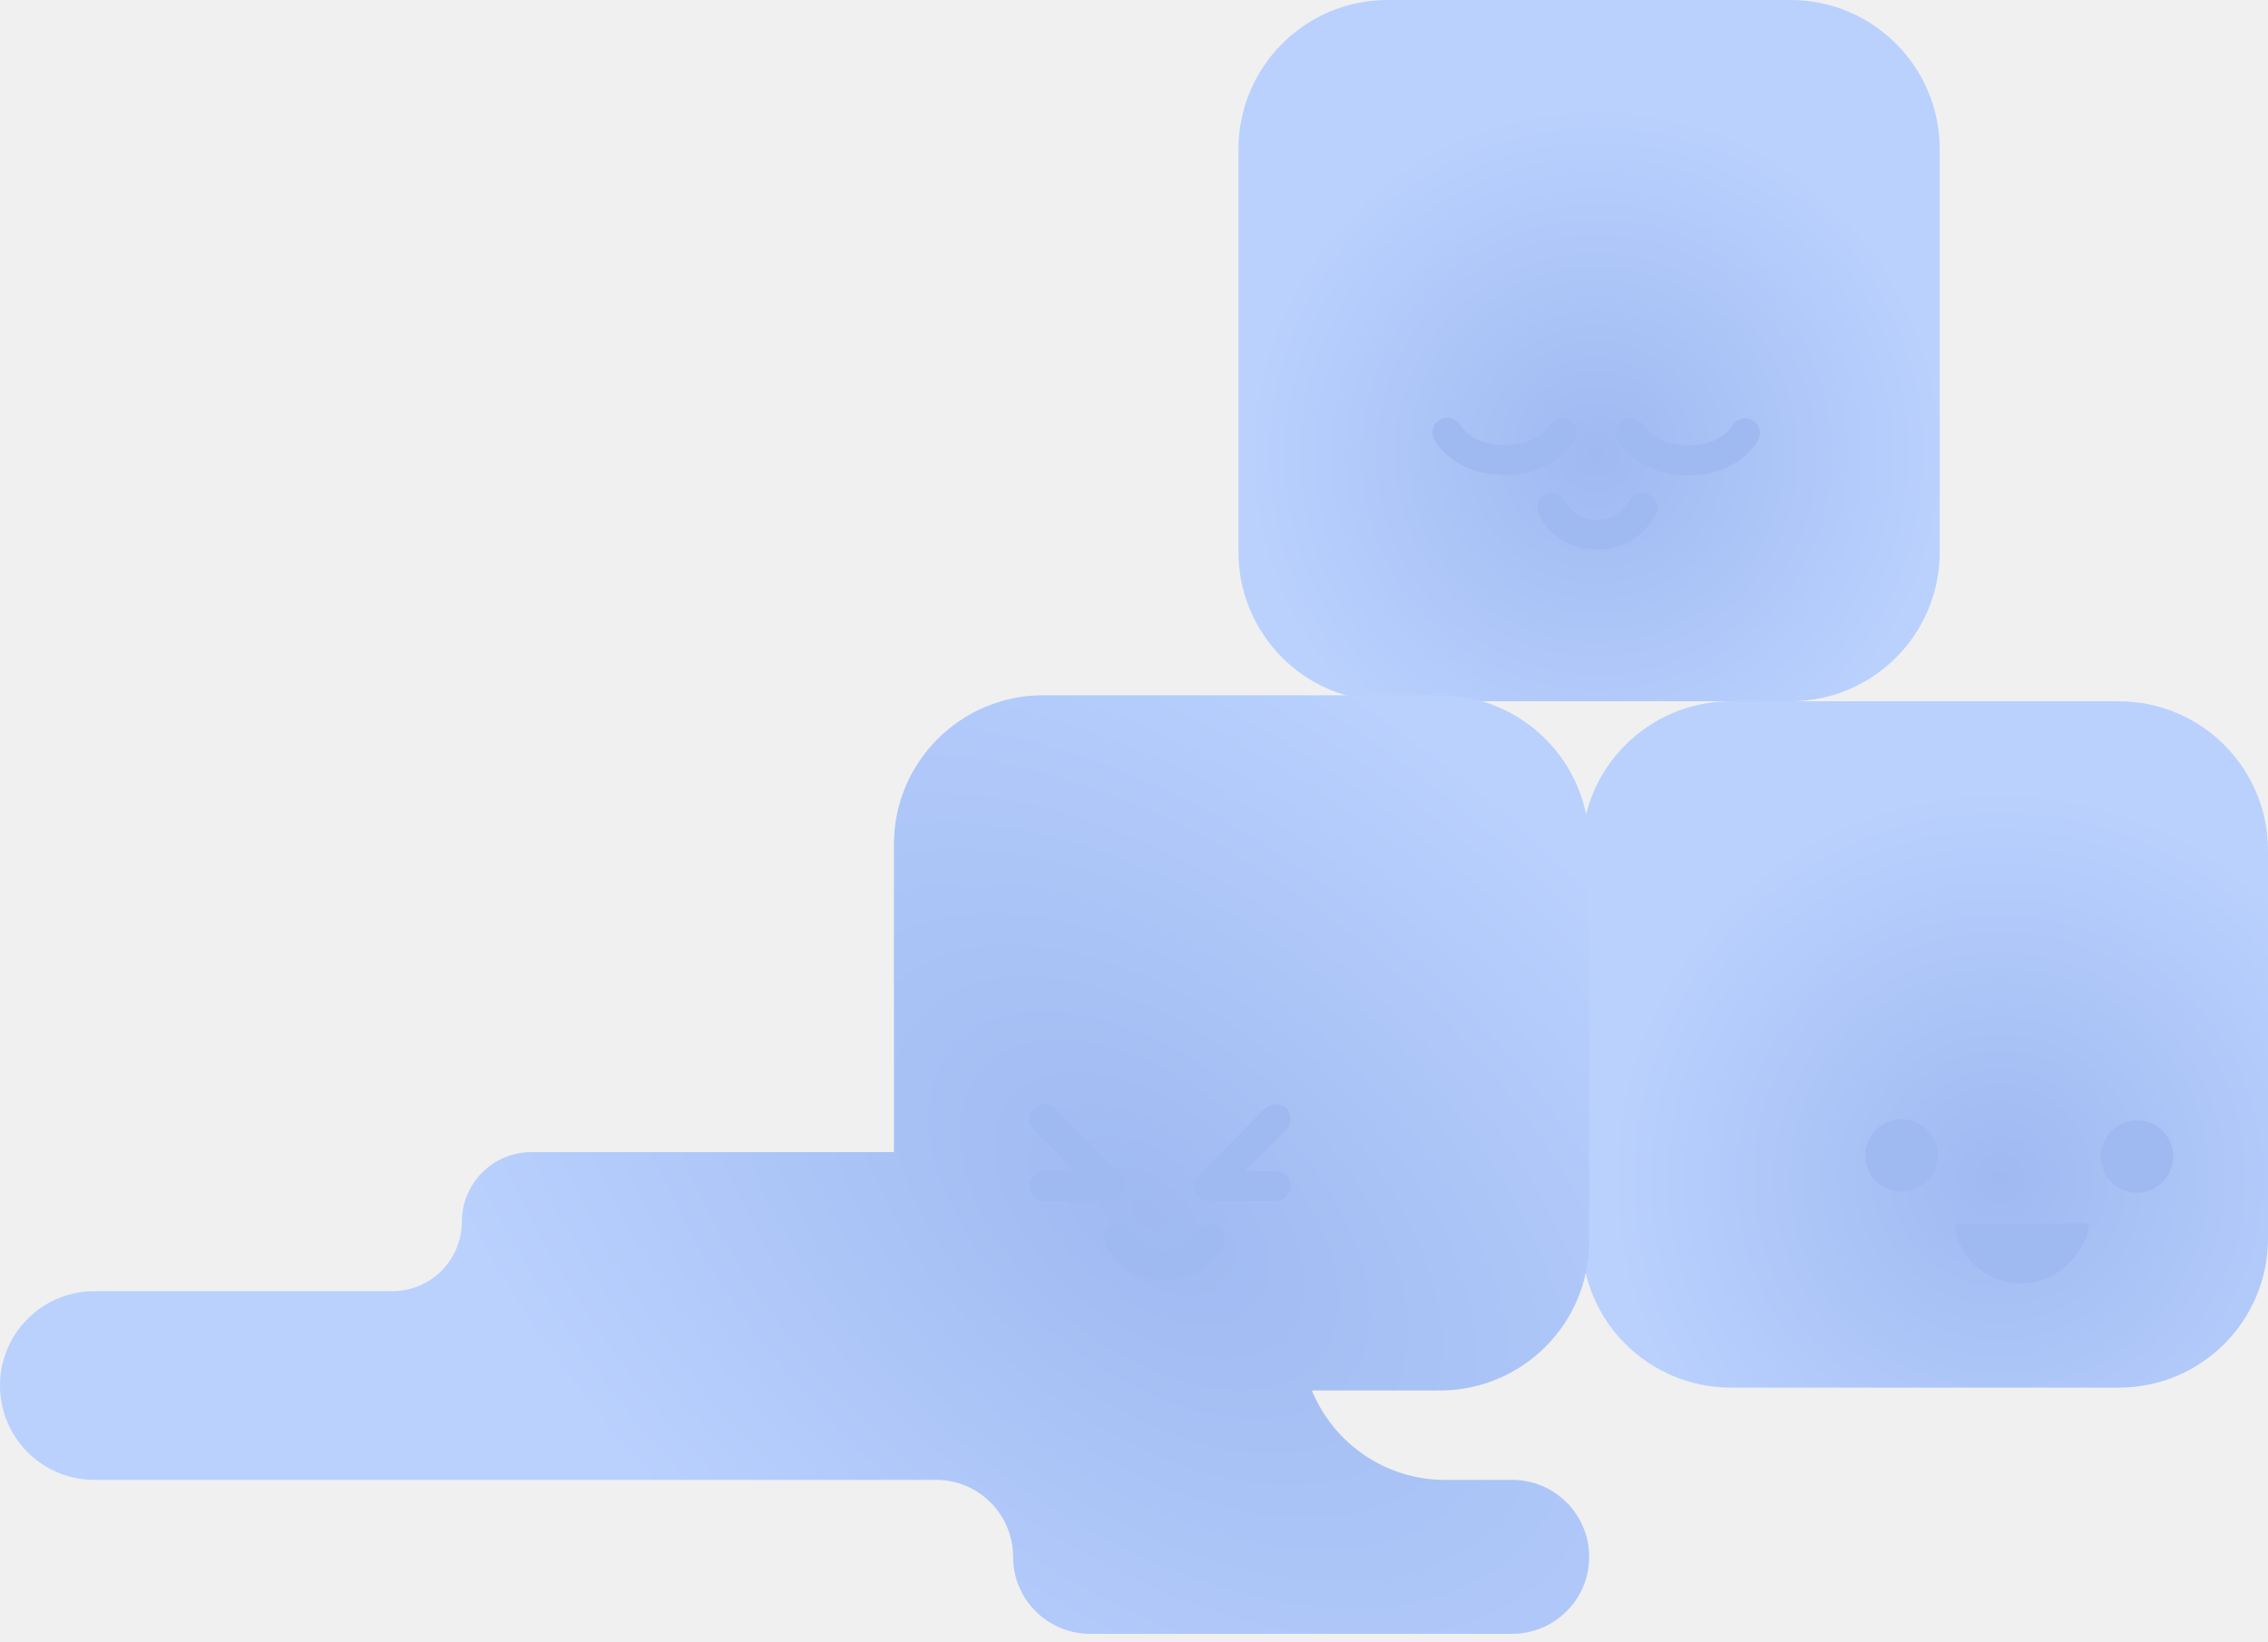
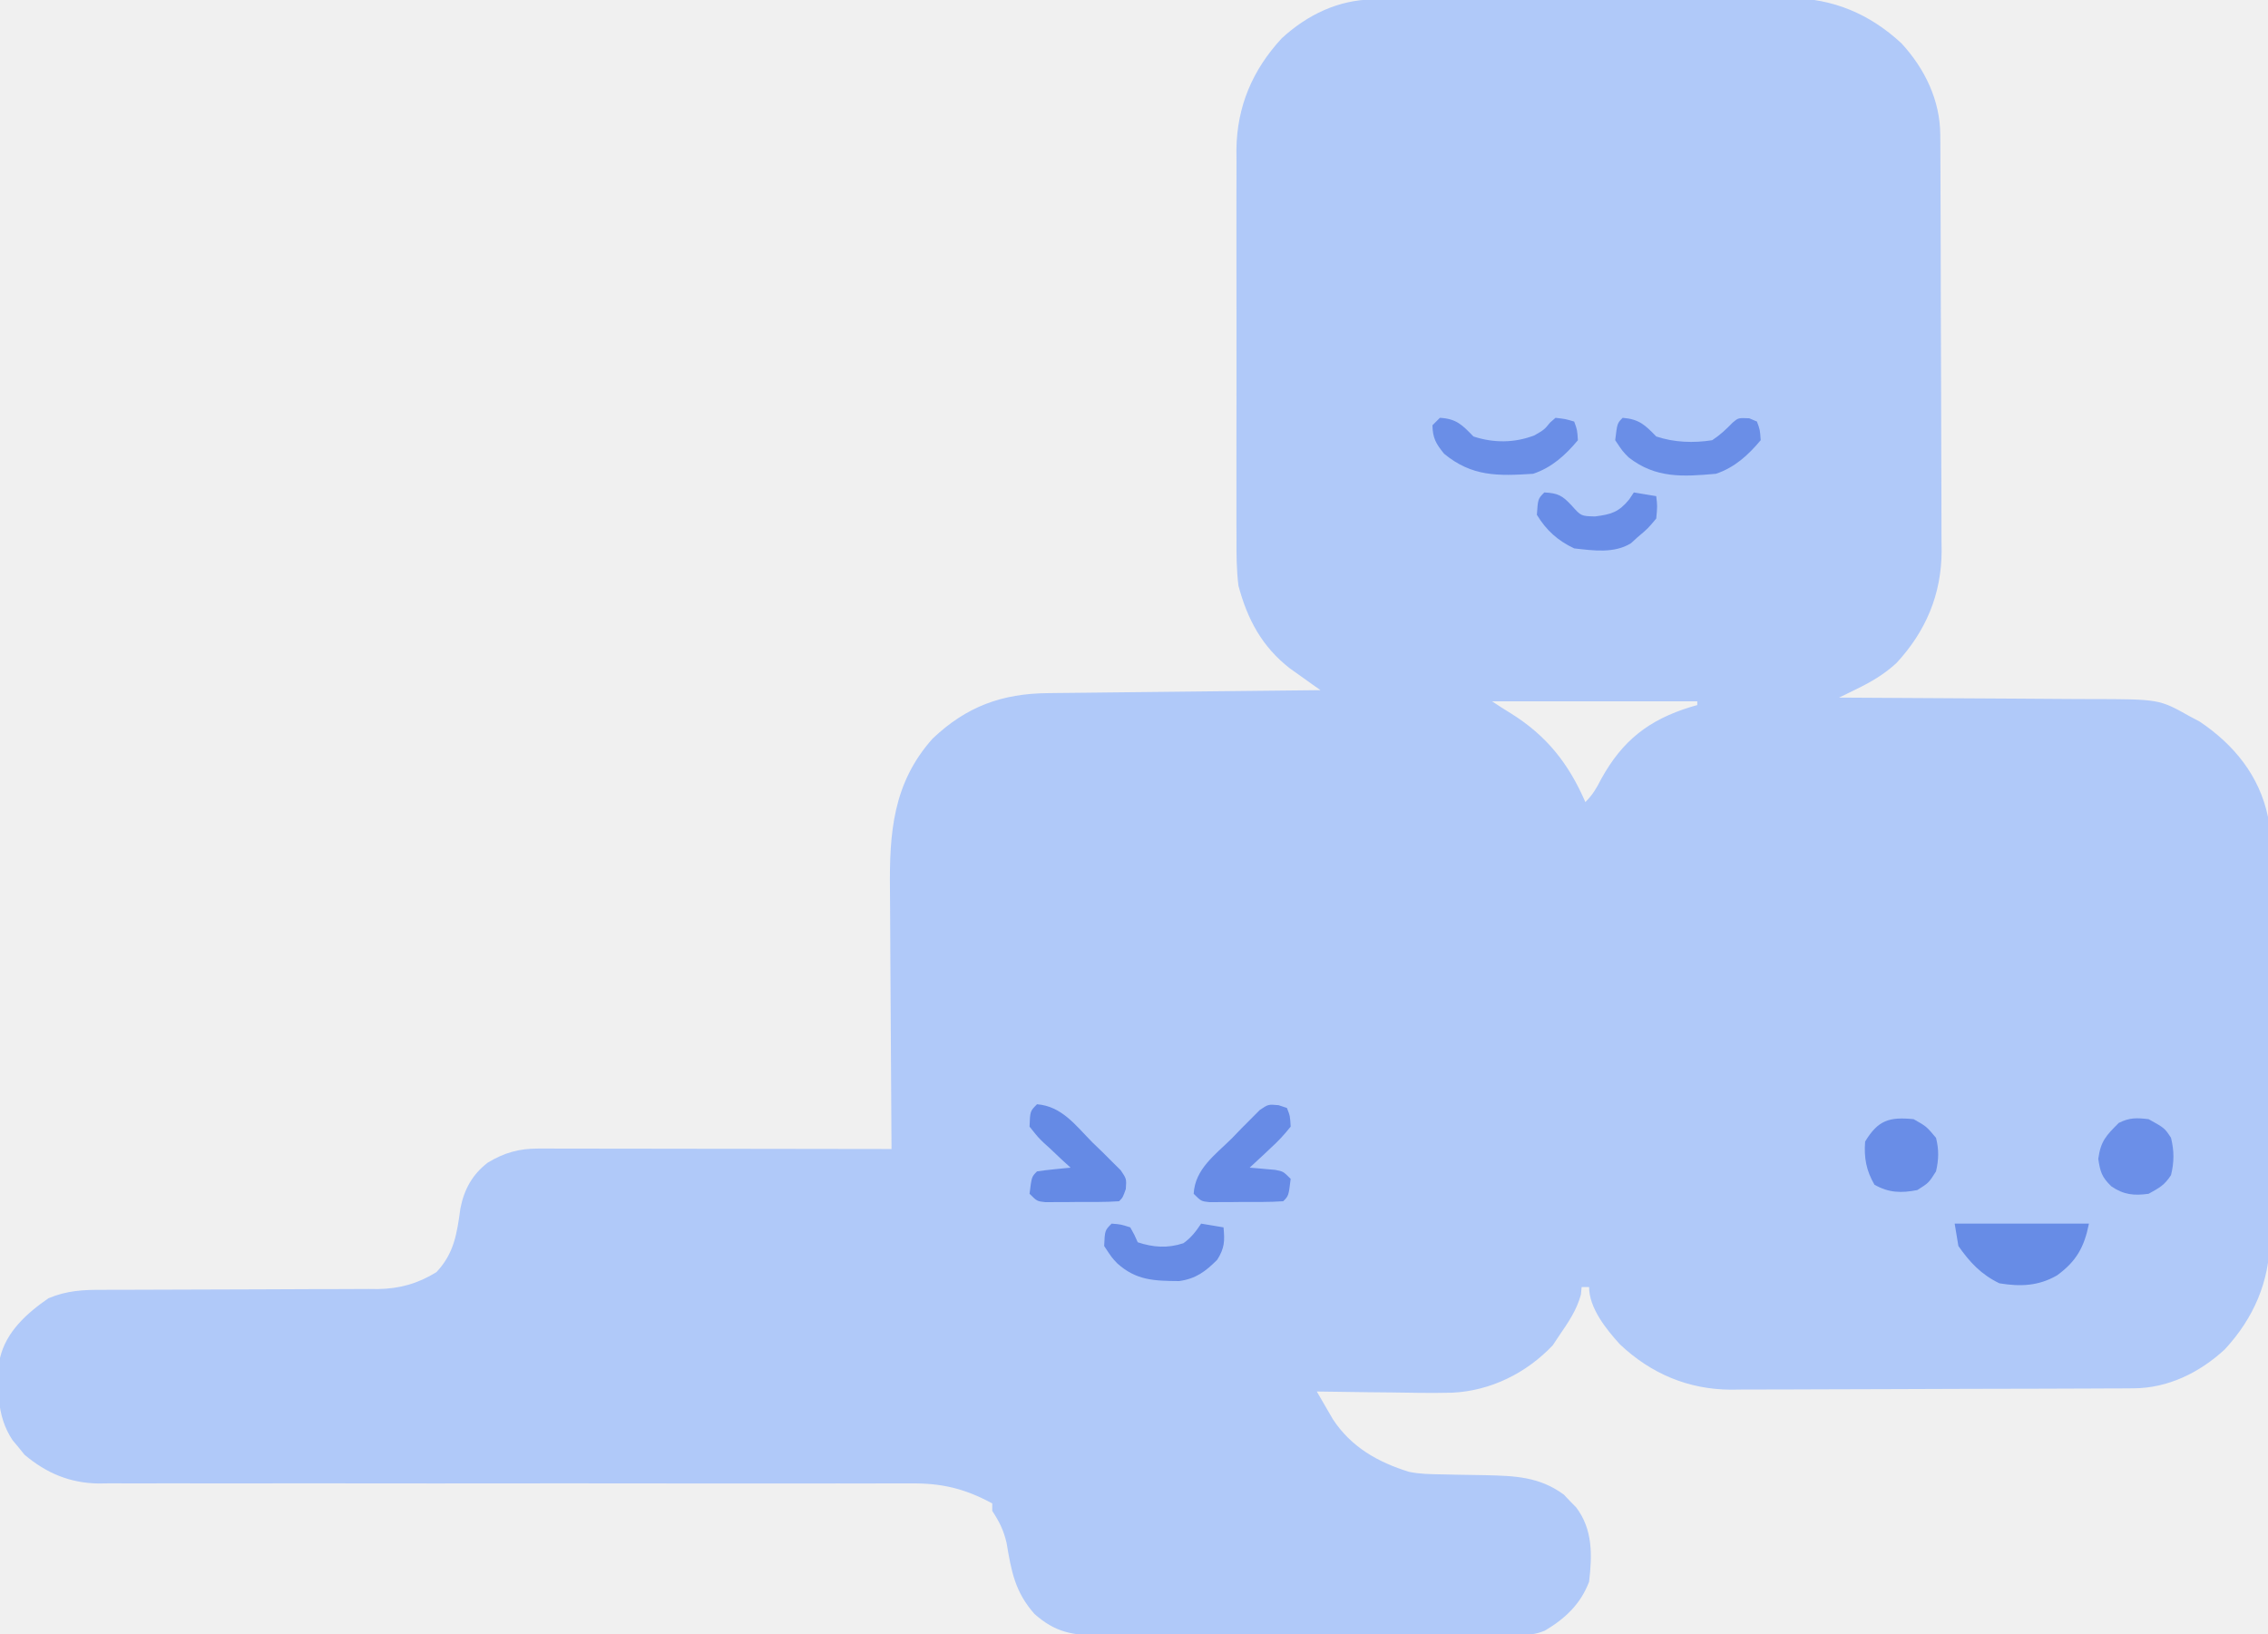
- <svg xmlns="http://www.w3.org/2000/svg" width="152" height="110" viewBox="0 0 152 110" fill="none">
-   <rect x="106" y="47" width="46" height="46" rx="10" fill="url(#paint0_radial_1247_12392)" />
-   <circle cx="127.439" cy="77.439" r="2.428" transform="rotate(0.256274 127.439 77.4392)" fill="#9FBAF1" />
-   <circle cx="143.223" cy="77.51" r="2.428" transform="rotate(0.256274 143.223 77.5097)" fill="#9FBAF1" />
-   <path d="M139.99 82H131.01C131.004 82 131 82.004 131 82.01C131.007 83.549 132.561 86 135.5 86C138.438 86 139.992 83.245 140 82.01C140 82.004 139.996 82 139.99 82Z" fill="#9FBAF1" />
-   <rect x="83" width="47" height="47" rx="10" fill="url(#paint1_radial_1247_12392)" />
-   <path d="M116.951 29.036C116.358 29.945 115.175 30.854 113.11 30.85C111.045 30.846 109.867 29.934 109.279 29.022" stroke="#9FBAF1" stroke-width="2" stroke-linecap="round" />
-   <path d="M104.677 29.014C104.084 29.923 102.901 30.832 100.836 30.828C98.771 30.824 97.593 29.912 97.005 29" stroke="#9FBAF1" stroke-width="2" stroke-linecap="round" />
-   <path d="M110.073 34.006C109.605 34.916 108.67 35.826 107.035 35.824C105.401 35.823 104.468 34.911 104.002 34" stroke="#9FBAF1" stroke-width="2" stroke-linecap="round" />
-   <path d="M96.505 46.596C102.028 46.596 106.505 51.073 106.505 56.596V83.191C106.505 88.714 102.028 93.191 96.505 93.191H87.921C89.363 96.706 92.818 99.183 96.853 99.183H101.346C104.195 99.183 106.505 101.492 106.505 104.341C106.505 107.19 104.195 109.5 101.346 109.5H73.056C70.207 109.5 67.897 107.19 67.897 104.341C67.896 101.492 65.587 99.183 62.738 99.183H6.323C2.831 99.182 0 96.351 0 92.858C0 89.366 2.831 86.535 6.323 86.535H26.293C28.866 86.535 30.953 84.448 30.953 81.875C30.953 79.302 33.039 77.216 35.612 77.216H59.909V56.596C59.909 51.073 64.386 46.596 69.909 46.596H96.505Z" fill="url(#paint2_radial_1247_12392)" />
-   <path d="M81.073 83.006C80.605 83.916 79.67 84.826 78.035 84.824C76.401 84.823 75.468 83.911 75.002 83" stroke="#9FBAF1" stroke-width="2" stroke-linecap="round" />
-   <path d="M70 75L74.483 79.483C74.489 79.489 74.485 79.5 74.476 79.5H70" stroke="#9FBAF1" stroke-width="2" stroke-linecap="round" />
-   <path d="M85.5 75L81.017 79.483C81.011 79.489 81.015 79.5 81.024 79.5H85.5" stroke="#9FBAF1" stroke-width="2" stroke-linecap="round" />
+ <svg xmlns="http://www.w3.org/2000/svg" width="608" height="438" viewBox="0 0 608 438" fill="none">
+   <g clip-path="url(#clip0_7511_5792)">
+     <path d="M368.197 -0.147C369.774 -0.158 369.774 -0.158 371.383 -0.169C372.531 -0.172 373.679 -0.174 374.862 -0.177C376.075 -0.184 377.289 -0.19 378.539 -0.197C382.56 -0.217 386.581 -0.228 390.602 -0.238C391.989 -0.242 393.377 -0.246 394.765 -0.251C401.289 -0.27 407.812 -0.284 414.336 -0.292C421.848 -0.302 429.359 -0.328 436.871 -0.369C442.688 -0.399 448.506 -0.414 454.324 -0.417C457.793 -0.419 461.261 -0.428 464.73 -0.453C468.608 -0.481 472.484 -0.477 476.362 -0.47C477.498 -0.483 478.634 -0.496 479.804 -0.509C491.366 -0.434 501.205 3.715 509.719 11.59C516.022 18.424 520.104 26.878 520.147 36.197C520.158 37.774 520.158 37.774 520.169 39.383C520.173 41.105 520.173 41.105 520.177 42.862C520.187 44.682 520.187 44.682 520.197 46.539C520.217 50.56 520.228 54.581 520.238 58.602C520.242 59.989 520.246 61.377 520.251 62.765C520.27 69.289 520.284 75.812 520.292 82.336C520.302 89.848 520.328 97.359 520.369 104.871C520.399 110.688 520.414 116.506 520.417 122.324C520.419 125.793 520.428 129.261 520.453 132.73C520.481 136.608 520.477 140.484 520.47 144.362C520.483 145.498 520.496 146.634 520.509 147.804C520.434 159.366 516.285 169.205 508.41 177.719C505.161 180.716 501.732 182.734 497.766 184.672C496.871 185.111 495.977 185.55 495.056 186.003C494.377 186.332 493.699 186.661 493 187C494.03 187.004 495.06 187.007 496.122 187.011C505.861 187.048 515.6 187.106 525.339 187.184C530.345 187.223 535.351 187.256 540.357 187.271C545.194 187.286 550.031 187.321 554.868 187.368C556.707 187.383 558.547 187.391 560.386 187.392C578.821 187.409 578.821 187.409 587 192C587.902 192.481 588.805 192.962 589.734 193.457C598.87 199.601 605.72 207.955 608 219C608.095 220.68 608.139 222.363 608.147 224.045C608.158 225.572 608.158 225.572 608.169 227.129C608.173 228.795 608.173 228.795 608.177 230.495C608.187 232.256 608.187 232.256 608.197 234.054C608.217 237.945 608.228 241.836 608.238 245.727C608.242 247.07 608.246 248.413 608.251 249.756C608.27 256.071 608.284 262.385 608.292 268.699C608.302 275.969 608.328 283.238 608.369 290.508C608.399 296.138 608.414 301.769 608.417 307.4C608.419 310.757 608.43 314.114 608.453 317.471C608.478 321.224 608.477 324.976 608.47 328.729C608.483 329.828 608.496 330.926 608.509 332.058C608.432 343.492 604.189 353.31 596.41 361.719C589.64 367.963 581.199 372.102 571.955 372.147C570.428 372.158 570.428 372.158 568.871 372.169C567.76 372.172 566.65 372.174 565.505 372.177C564.331 372.184 563.156 372.19 561.946 372.197C558.055 372.217 554.164 372.228 550.273 372.238C548.93 372.242 547.587 372.246 546.244 372.251C539.929 372.27 533.615 372.284 527.301 372.292C520.031 372.302 512.762 372.328 505.492 372.369C499.862 372.399 494.231 372.414 488.6 372.417C485.243 372.419 481.886 372.43 478.529 372.453C474.776 372.478 471.024 372.477 467.271 372.47C466.172 372.483 465.074 372.496 463.942 372.509C452.538 372.432 442.563 368.213 434.246 360.34C430.61 356.339 426 350.633 426 345C425.34 345 424.68 345 424 345C423.938 345.66 423.876 346.32 423.812 347C422.67 351.217 420.449 354.418 418 358C417.422 358.866 416.845 359.733 416.25 360.625C409.177 368.091 399.554 372.846 389.268 373.319C383.781 373.441 378.299 373.35 372.812 373.25C370.887 373.23 368.962 373.212 367.037 373.195C362.358 373.152 357.679 373.083 353 373C353.913 374.59 354.836 376.175 355.762 377.758C356.274 378.641 356.787 379.524 357.315 380.434C362.198 387.871 369.372 391.957 377.727 394.532C380.659 395.136 383.459 395.165 386.453 395.211C387.712 395.239 388.972 395.268 390.27 395.297C392.907 395.349 395.545 395.393 398.184 395.43C406.104 395.623 412.667 395.814 419.242 400.648C419.781 401.218 420.32 401.788 420.875 402.375C421.706 403.222 421.706 403.222 422.555 404.086C427.018 409.996 426.84 416.906 426 424C423.727 429.973 419.615 433.851 414.174 437.085C411.563 438.184 409.607 438.254 406.776 438.261C405.719 438.268 404.662 438.275 403.573 438.282C402.418 438.28 401.264 438.277 400.075 438.275C398.245 438.282 398.245 438.282 396.378 438.29C393.035 438.302 389.692 438.304 386.349 438.302C383.556 438.301 380.763 438.305 377.97 438.31C371.378 438.321 364.786 438.322 358.195 438.316C351.401 438.31 344.607 438.322 337.814 438.343C331.976 438.361 326.138 438.367 320.3 438.364C316.816 438.362 313.331 438.364 309.847 438.378C305.959 438.393 302.072 438.384 298.184 438.372C297.034 438.38 295.883 438.388 294.698 438.396C287.436 438.348 282.904 437.566 277.312 432.625C272.092 426.699 271.132 421.264 269.844 413.594C269.031 410.132 267.92 407.945 266 405C266 404.34 266 403.68 266 403C258.616 399 252.477 397.557 244.184 397.635C242.745 397.63 242.745 397.63 241.276 397.625C238.077 397.619 234.878 397.633 231.678 397.647C229.378 397.646 227.078 397.644 224.778 397.64C219.831 397.635 214.885 397.64 209.939 397.65C202.114 397.667 194.289 397.658 186.464 397.646C175.49 397.629 164.517 397.621 153.543 397.621C152.847 397.621 152.152 397.621 151.435 397.621C143.676 397.622 135.917 397.625 128.157 397.632C127.46 397.633 126.763 397.633 126.044 397.634C125.347 397.635 124.651 397.635 123.933 397.636C122.528 397.637 121.123 397.638 119.718 397.64C119.024 397.64 118.329 397.641 117.614 397.642C106.022 397.652 94.43 397.642 82.838 397.617C75.063 397.602 67.289 397.61 59.514 397.634C54.672 397.644 49.831 397.634 44.989 397.617C42.749 397.614 40.508 397.619 38.268 397.633C35.201 397.651 32.136 397.639 29.07 397.619C28.19 397.632 27.311 397.645 26.404 397.658C18.755 397.551 12.409 394.884 6.562 389.938C6.047 389.298 5.531 388.659 5 388C4.464 387.361 3.927 386.721 3.375 386.062C-1.141 379.288 -0.642 371.819 -1.68085e-05 364C1.653 356.967 7.213 351.989 13 348C18.007 345.91 22.381 345.717 27.708 345.745C28.563 345.741 29.417 345.737 30.298 345.734C32.146 345.727 33.994 345.724 35.842 345.726C38.773 345.727 41.703 345.714 44.634 345.697C52.965 345.65 61.295 345.626 69.626 345.619C74.729 345.614 79.832 345.59 84.936 345.554C86.874 345.544 88.811 345.542 90.749 345.547C93.468 345.554 96.185 345.537 98.903 345.514C100.089 345.526 100.089 345.526 101.299 345.539C107.112 345.454 112.025 344.08 117 341C121.778 335.928 122.501 330.623 123.426 323.906C124.428 318.831 126.614 314.835 130.742 311.66C135.179 308.985 139.128 307.873 144.239 307.88C145.078 307.878 145.916 307.877 146.78 307.876C147.692 307.879 148.603 307.883 149.542 307.886C150.991 307.886 150.991 307.886 152.47 307.886C155.662 307.887 158.854 307.895 162.047 307.902C164.261 307.904 166.475 307.906 168.689 307.907C174.515 307.91 180.341 307.92 186.167 307.931C192.113 307.942 198.058 307.946 204.004 307.951C215.669 307.962 227.335 307.979 239 308C238.991 306.939 238.982 305.878 238.973 304.785C238.892 294.738 238.832 284.691 238.793 274.643C238.772 269.479 238.744 264.315 238.698 259.151C238.654 254.158 238.631 249.166 238.62 244.173C238.613 242.278 238.599 240.382 238.577 238.487C238.41 223.289 239.357 209.923 250 198C259.077 189.371 268.625 185.891 281.003 185.795C281.794 185.785 282.585 185.775 283.399 185.765C286.002 185.733 288.604 185.708 291.207 185.684C293.016 185.663 294.825 185.642 296.634 185.621C301.386 185.566 306.139 185.516 310.892 185.468C315.745 185.417 320.598 185.362 325.451 185.307C334.967 185.199 344.484 185.098 354 185C353.252 184.473 352.503 183.945 351.732 183.402C350.254 182.346 350.254 182.346 348.746 181.27C347.771 180.577 346.796 179.885 345.791 179.171C338.315 173.355 334.414 166.05 332 157C331.477 152.77 331.452 148.602 331.482 144.344C331.472 142.522 331.472 142.522 331.461 140.663C331.447 137.366 331.45 134.069 331.463 130.771C331.473 127.3 331.463 123.83 331.457 120.359C331.45 114.535 331.459 108.711 331.478 102.886C331.5 96.176 331.493 89.466 331.471 82.756C331.453 76.968 331.451 71.18 331.461 65.392C331.467 61.946 331.468 58.501 331.455 55.056C331.445 51.213 331.46 47.37 331.482 43.527C331.474 42.402 331.466 41.277 331.458 40.118C331.581 28.602 335.746 18.761 343.59 10.281C350.424 3.978 358.878 -0.104 368.197 -0.147ZM400 188C401.641 189.094 403.291 190.175 404.98 191.191C414.607 197.172 420.508 204.654 425 215C427.019 212.981 427.95 211.33 429.25 208.812C434.938 198.481 442.047 192.925 453.312 189.48C453.869 189.322 454.426 189.163 455 189C455 188.67 455 188.34 455 188C436.85 188 418.7 188 400 188Z" fill="#B0C9F9" />
+     <path d="M524 328C535.88 328 547.76 328 560 328C558.743 334.287 556.63 338.108 551.438 341.875C546.465 344.747 541.593 344.918 536 344C531.123 341.652 528.061 338.373 525 334C524.67 332.02 524.34 330.04 524 328Z" fill="#678CE6" />
+     <path d="M342.788 296.257C343.883 296.625 343.883 296.625 345 297C345.84 299.137 345.84 299.137 346 302C344.235 304.213 342.633 305.937 340.562 307.812C340.033 308.315 339.504 308.817 338.959 309.334C337.652 310.57 336.328 311.787 335 313C335.626 313.049 336.253 313.098 336.898 313.148C337.716 313.223 338.533 313.298 339.375 313.375C340.187 313.445 340.999 313.514 341.836 313.586C344 314 344 314 346 316C345.444 320.556 345.444 320.556 344 322C340.361 322.252 336.709 322.185 333.062 322.187C332.034 322.2 331.006 322.212 329.947 322.225C328.475 322.227 328.475 322.227 326.973 322.23C325.615 322.237 325.615 322.237 324.231 322.243C322 322 322 322 320 320C320.343 313.345 325.807 309.536 330.25 305.125C331.11 304.233 331.97 303.341 332.855 302.422C334.11 301.165 334.11 301.165 335.391 299.883C336.154 299.113 336.918 298.344 337.704 297.551C340 296 340 296 342.788 296.257Z" fill="#678BE6" />
+     <path d="M278 296C284.712 296.54 288.38 301.721 292.875 306.25C293.767 307.11 294.659 307.97 295.578 308.855C296.416 309.692 297.254 310.529 298.117 311.391C298.887 312.154 299.656 312.918 300.449 313.704C302 316 302 316 301.805 318.726C301 321 301 321 300 322C296.361 322.252 292.709 322.185 289.062 322.188C288.034 322.2 287.006 322.212 285.947 322.225C284.475 322.228 284.475 322.228 282.973 322.23C281.615 322.237 281.615 322.237 280.231 322.243C278 322 278 322 276 320C276.556 315.444 276.556 315.444 278 314C279.515 313.768 281.038 313.588 282.562 313.438C283.802 313.312 283.802 313.312 285.066 313.184C285.704 313.123 286.343 313.062 287 313C286.194 312.264 285.389 311.528 284.559 310.77C283.517 309.785 282.477 308.799 281.438 307.812C280.904 307.33 280.371 306.847 279.822 306.35C278.309 304.895 278.309 304.895 276 302C276.145 297.855 276.145 297.855 278 296Z" fill="#658AE5" />
+     <path d="M386 112C390.416 112.232 392.026 113.93 395 117C400.431 118.791 406.078 118.747 411.375 116.688C413.983 115.177 413.983 115.177 415.562 113.25C416.037 112.837 416.511 112.425 417 112C419.688 112.312 419.688 112.312 422 113C422.812 115.188 422.812 115.188 423 118C419.649 122.021 415.986 125.338 411 127C401.567 127.616 394.585 127.788 387.125 121.625C384.934 118.918 384.094 117.463 384 114C384.66 113.34 385.32 112.68 386 112Z" fill="#6A8EE7" />
+     <path d="M435 112C439.414 112.358 441.002 113.906 444 117C448.806 118.605 454.025 118.79 459 118C461.128 116.605 462.728 115.089 464.496 113.27C466 112 466 112 468.938 112.125C469.958 112.558 469.958 112.558 471 113C471.812 115.188 471.812 115.188 472 118C468.649 122.021 464.986 125.338 460 127C451.207 127.781 443.869 128.287 436.602 122.605C435 121 435 121 433 118C433.541 113.459 433.541 113.459 435 112Z" fill="#6A8EE7" />
+     <path d="M576 300C580.291 302.384 580.291 302.384 582 305C582.864 308.515 582.864 311.485 582 315C580.233 317.704 578.959 318.356 576 320C572.077 320.549 569.282 320.263 566 318C563.465 315.555 563.022 314.151 562.5 310.625C563.159 305.844 564.624 304.376 568 301C570.903 299.548 572.773 299.628 576 300Z" fill="#6B8FE8" />
+     <path d="M298 328C300.438 328.188 300.438 328.188 303 329C304.125 331 304.125 331 305 333C309.145 334.382 313.059 334.647 317.25 333.25C319.329 331.765 320.589 330.117 322 328C324.97 328.495 324.97 328.495 328 329C328.341 332.671 328.3 334.521 326.312 337.688C323.169 340.831 320.57 342.784 316.098 343.398C309.507 343.348 304.598 343.261 299.5 338.641C298.062 337.125 298.062 337.125 296 334C296.186 329.814 296.186 329.814 298 328Z" fill="#678BE5" />
+     <path d="M513 300C516.438 301.938 516.438 301.938 519 305C519.804 308.177 519.748 310.816 519 314C517.063 317.063 517.063 317.063 514 319C509.723 319.853 506.309 319.753 502.5 317.563C500.314 313.828 499.654 310.316 500 306C503.452 300.286 506.448 299.345 513 300Z" fill="#698DE7" />
+     <path d="M414 132C417.686 132.205 418.821 132.806 421.375 135.562C423.846 138.334 423.846 138.334 427.562 138.438C431.947 137.879 433.935 137.293 436.75 133.875C437.163 133.256 437.575 132.637 438 132C440.97 132.495 440.97 132.495 444 133C444.312 135.688 444.312 135.688 444 139C441.75 141.688 441.75 141.688 439 144C438.415 144.534 437.83 145.067 437.227 145.617C432.724 148.414 427.099 147.571 422 147C417.586 144.909 414.552 142.186 412 138C412.293 133.707 412.293 133.707 414 132Z" fill="#698DE7" />
+   </g>
  <defs>
-     <radialGradient id="paint0_radial_1247_12392" cx="0" cy="0" r="1" gradientUnits="userSpaceOnUse" gradientTransform="translate(134 79) rotate(107.745) scale(26.2488)">
-       <stop stop-color="#9FBAF1" />
-       <stop offset="1" stop-color="#BAD1FE" />
-     </radialGradient>
-     <radialGradient id="paint1_radial_1247_12392" cx="0" cy="0" r="1" gradientUnits="userSpaceOnUse" gradientTransform="translate(107 30.5) rotate(90) scale(23.5)">
-       <stop stop-color="#9FBAF1" />
-       <stop offset="1" stop-color="#BAD1FE" />
-     </radialGradient>
-     <radialGradient id="paint2_radial_1247_12392" cx="0" cy="0" r="1" gradientUnits="userSpaceOnUse" gradientTransform="translate(77 81.5) rotate(130.302) scale(36.7144 62.1621)">
-       <stop stop-color="#9FBAF1" />
-       <stop offset="1" stop-color="#BAD1FE" />
-     </radialGradient>
+     <clipPath id="clip0_7511_5792">
+       <rect width="608" height="438" fill="white" />
+     </clipPath>
  </defs>
</svg>
